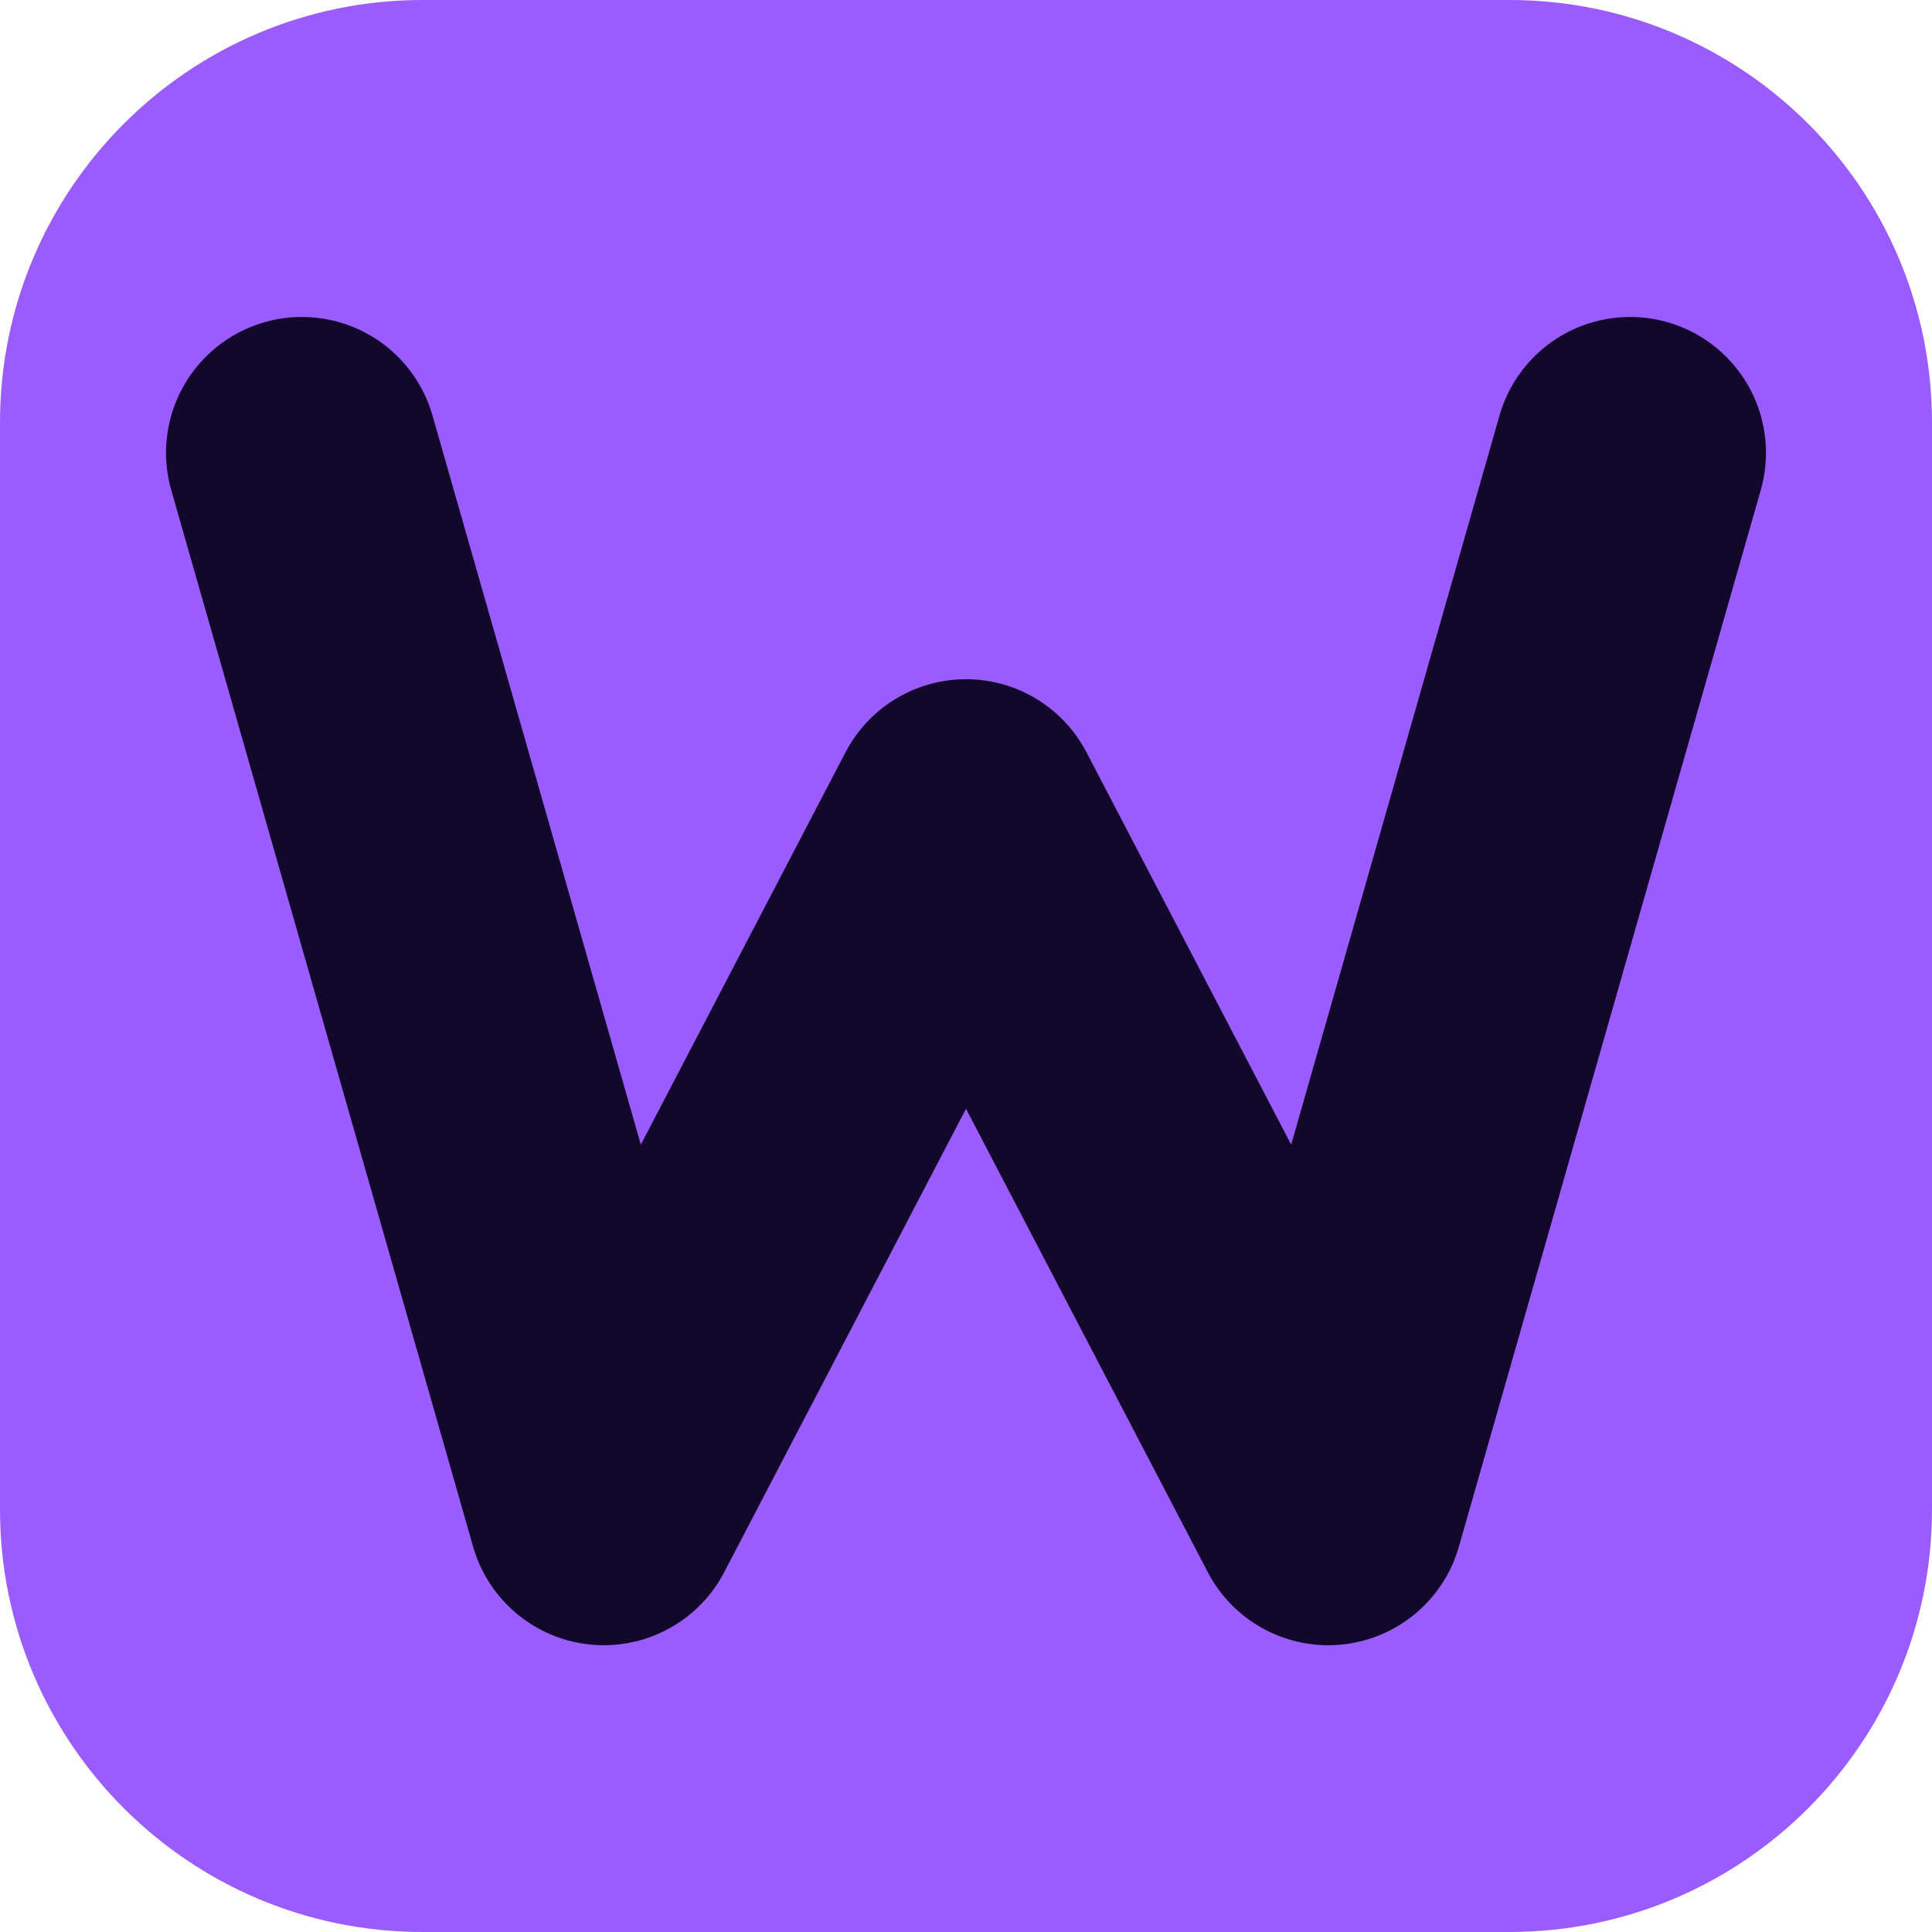
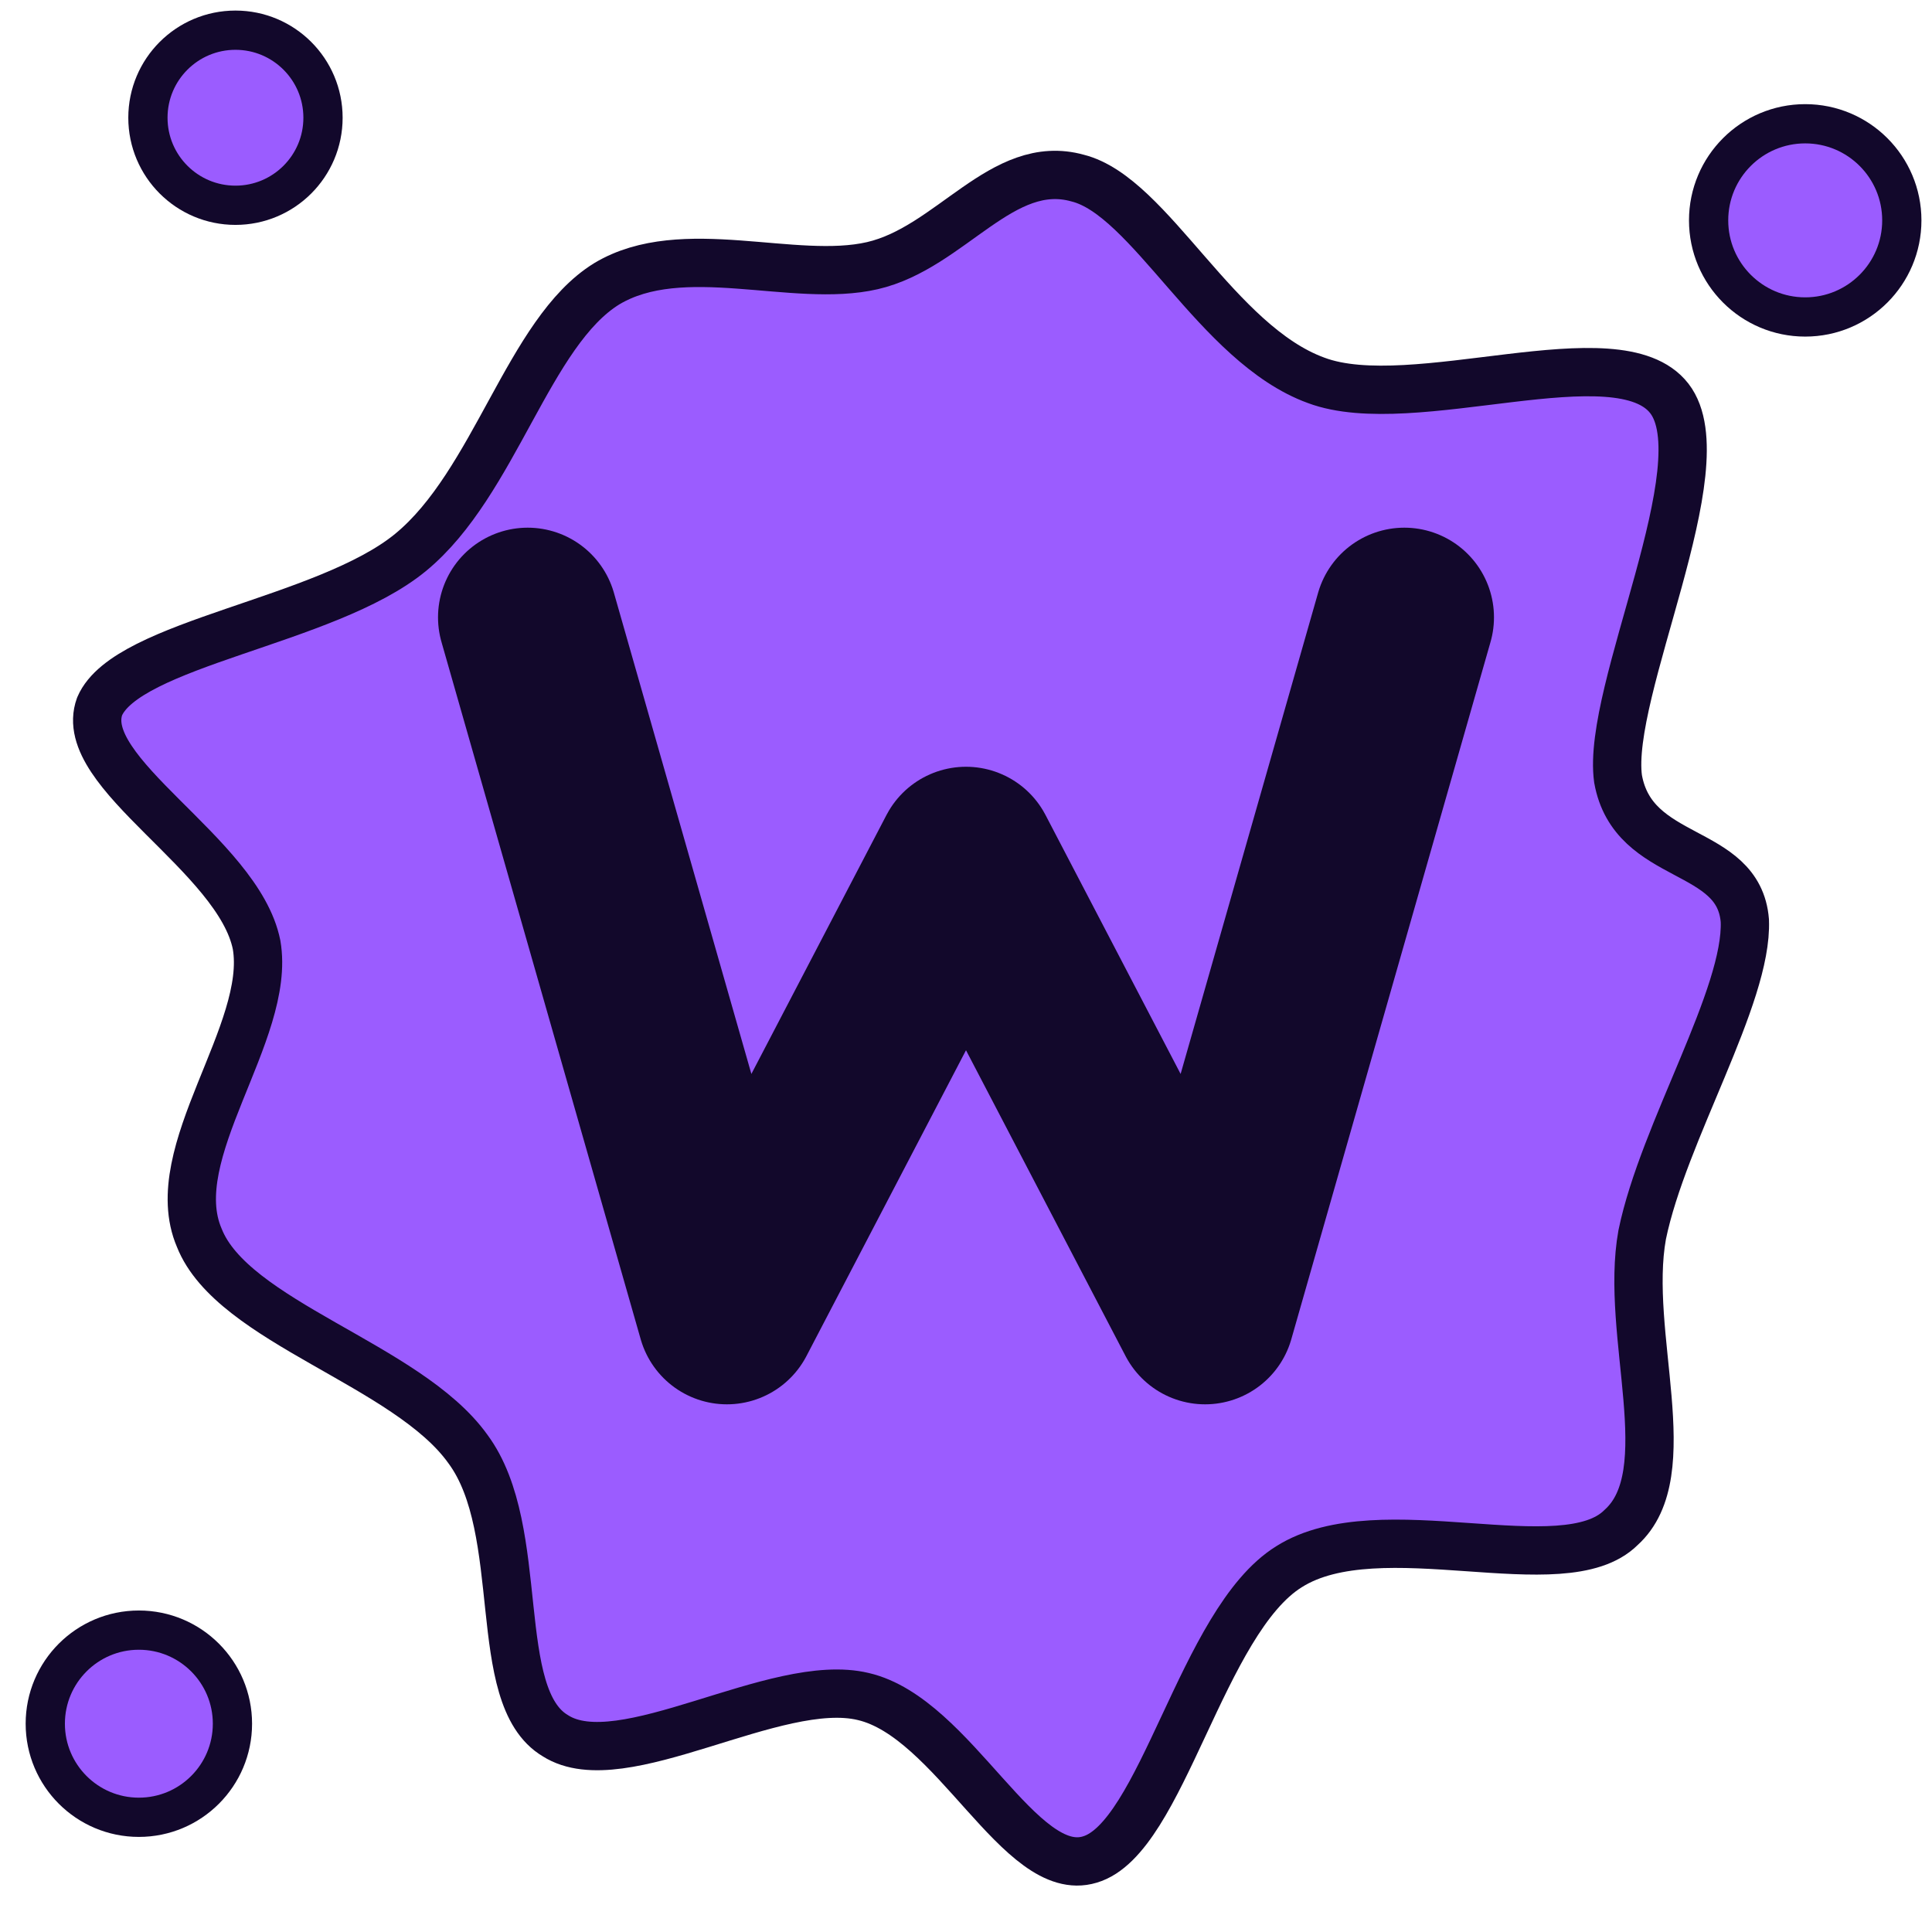
<svg xmlns="http://www.w3.org/2000/svg" viewBox="0 0 64 64">
-   <rect width="64" height="64" rx="14" fill="#9B5CFF" />
-   <path d="M10 15 L20 50 L32 27 L44 50 L54 15" fill="none" stroke="#12082B" stroke-width="9" stroke-linejoin="round" stroke-linecap="round" />
+   <path d="M36.1 61.6C33.8 62.3 31.6 56.9 28.6 56.2C25.7 55.5 20.6 58.9 18.4 57.5C16.2 56.2 17.5 50.7 15.5 48.0C13.5 45.2 7.7 43.8 6.6 41.0C5.4 38.2 9.0 34.2 8.5 31.3C7.9 28.3 2.5 25.6 3.3 23.4C4.2 21.3 10.8 20.6 13.6 18.3C16.4 16.0 17.5 11.0 20.1 9.4C22.6 7.9 26.3 9.4 28.9 8.8C31.5 8.2 33.2 5.2 35.7 5.9C38.1 6.5 40.3 11.4 43.6 12.6C46.8 13.8 53.6 11.0 55.3 13.2C57.0 15.4 53.2 22.9 53.6 25.8C54.1 28.6 57.6 28.0 57.8 30.5C57.9 33.0 55.1 37.5 54.4 40.9C53.8 44.2 55.7 48.8 53.7 50.6C51.8 52.5 45.7 50.0 42.7 51.9C39.8 53.7 38.5 60.9 36.1 61.6Z" fill="#9B5CFF" stroke="#12082B" stroke-width="1.6" stroke-linejoin="round" />
+   <circle cx="7.8" cy="3.9" r="2.9" fill="#9B5CFF" stroke="#12082B" stroke-width="1.3" />
+   <circle cx="4.6" cy="57.1" r="3.1" fill="#9B5CFF" stroke="#12082B" stroke-width="1.3" />
+   <circle cx="59.8" cy="7.3" r="3.2" fill="#9B5CFF" stroke="#12082B" stroke-width="1.3" />
+   <g transform="translate(32 32) scale(0.660) translate(-32.00 -32.50)">
+     <path d="M10 15 L20 50 L32 27 L44 50 L54 15" fill="none" stroke="#12082B" stroke-width="9" stroke-linejoin="round" stroke-linecap="round" />
+   </g>
</svg>
